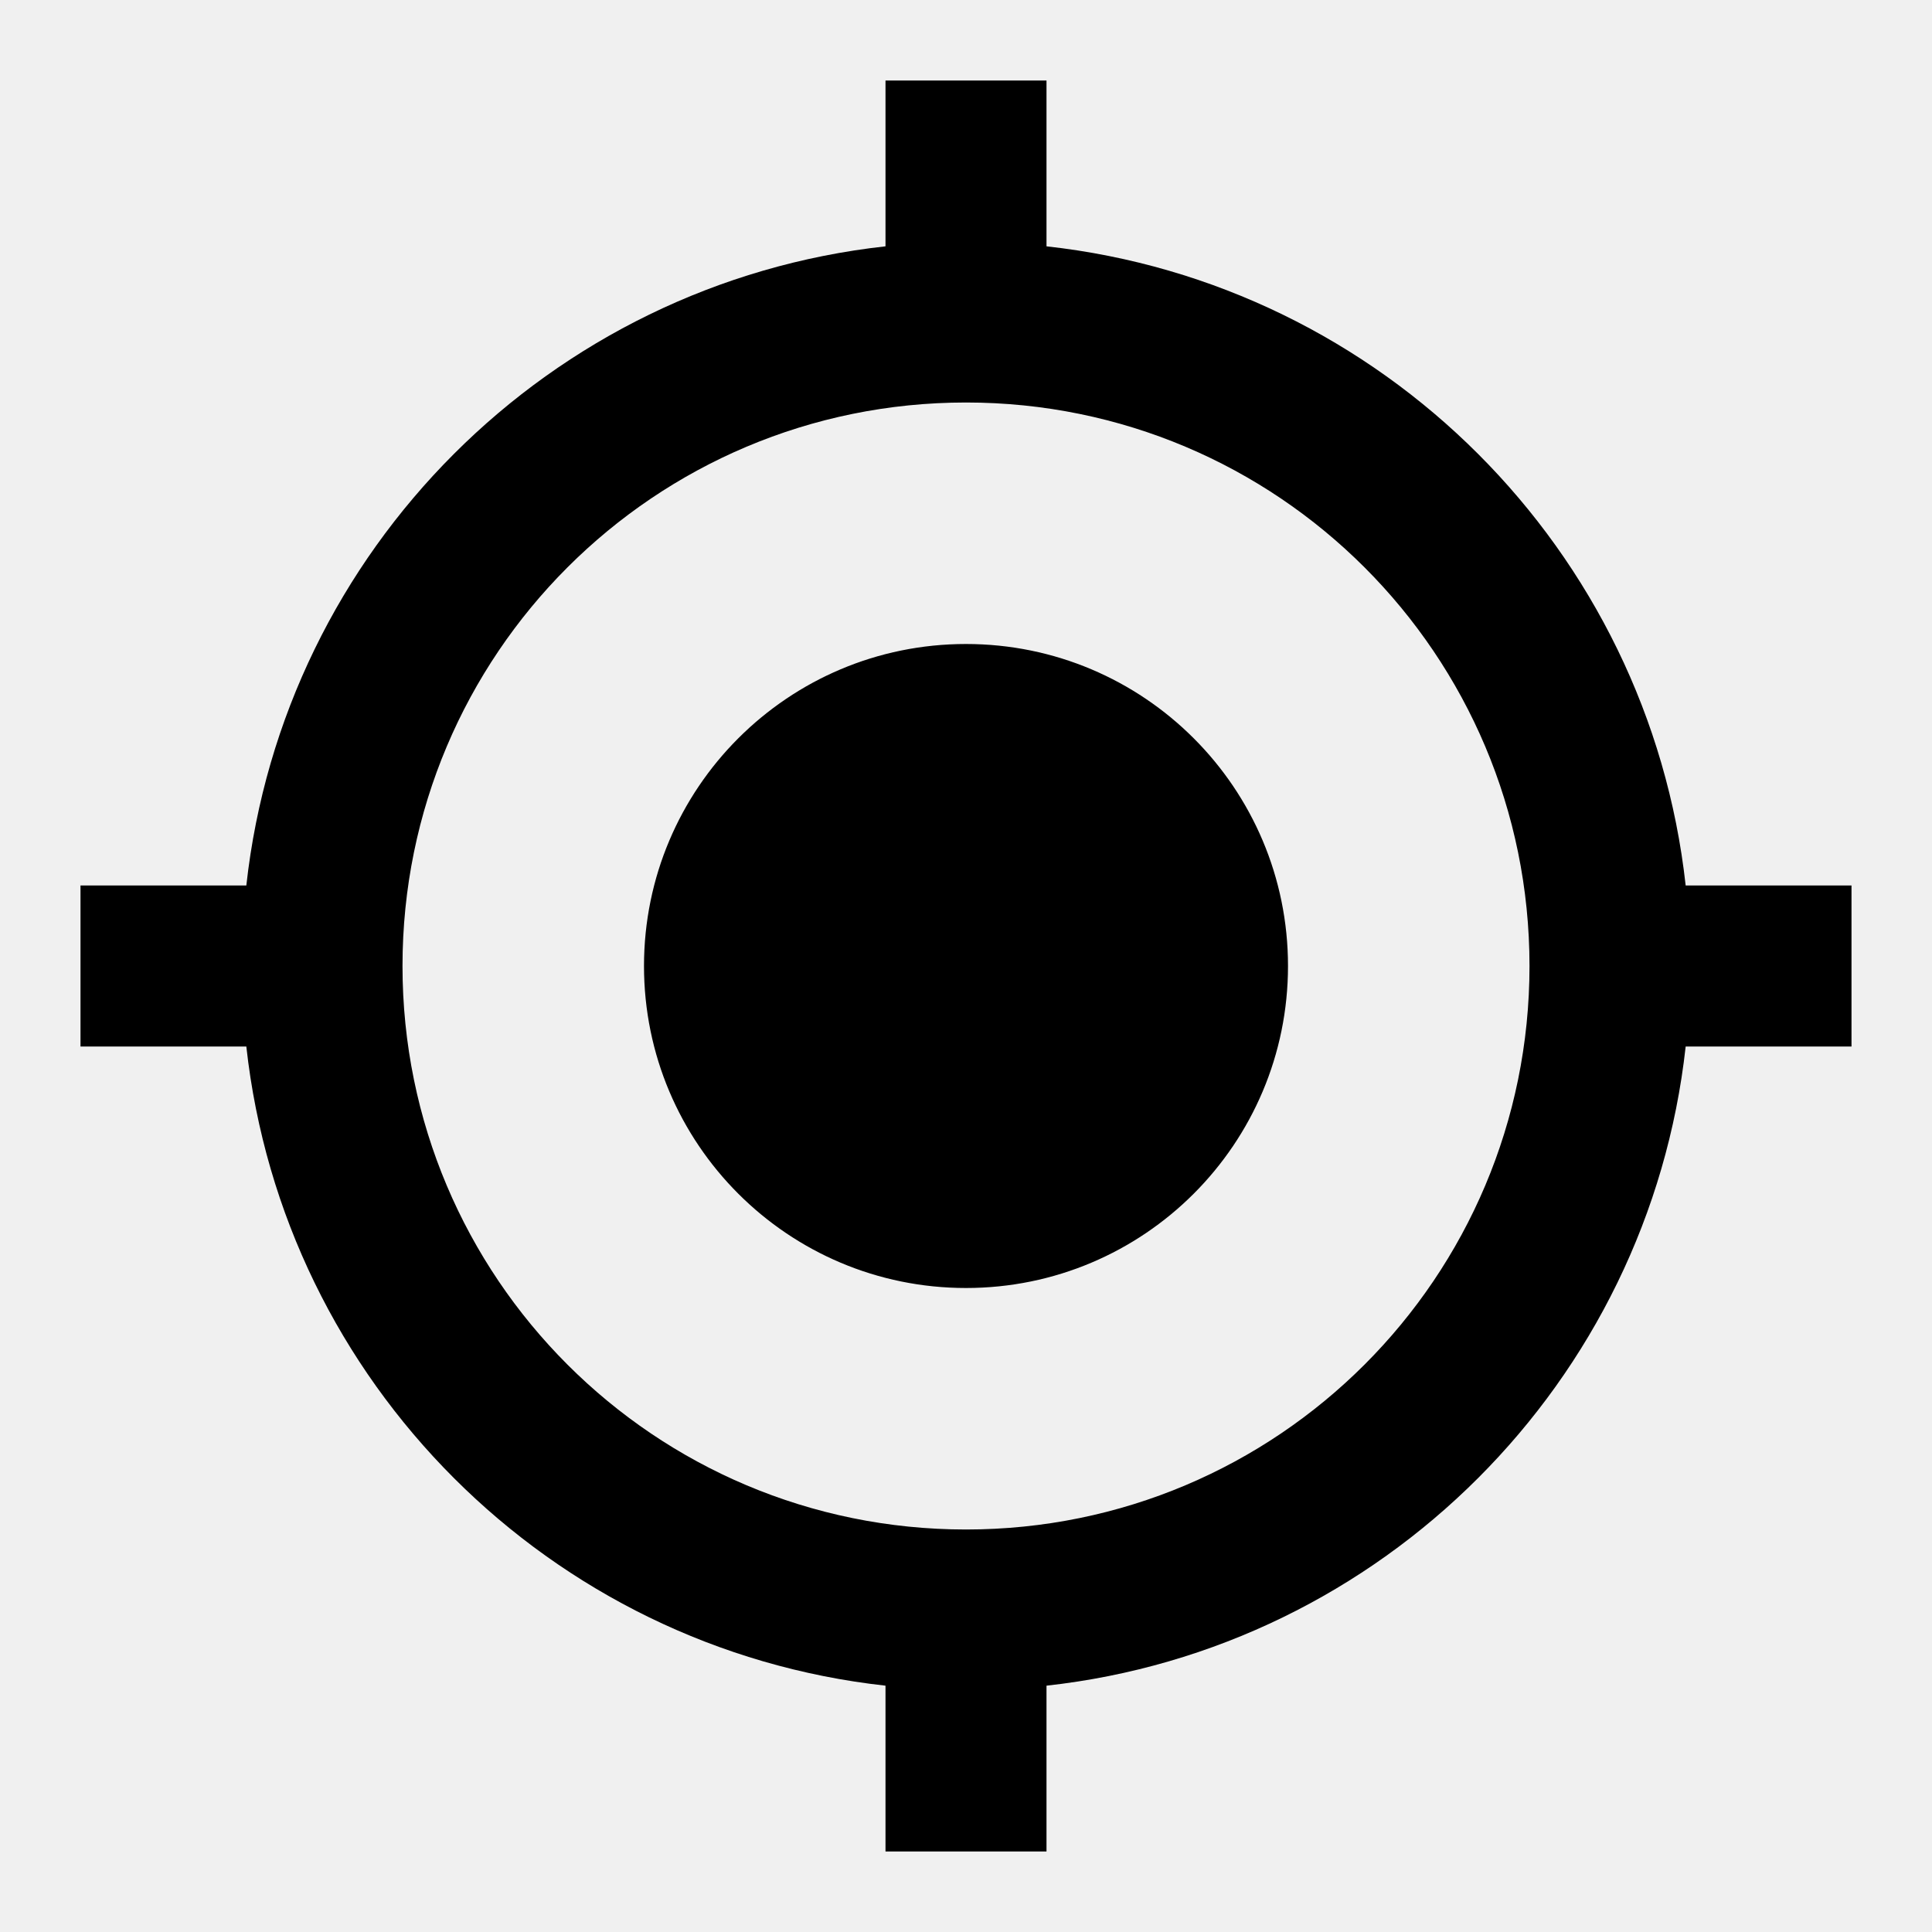
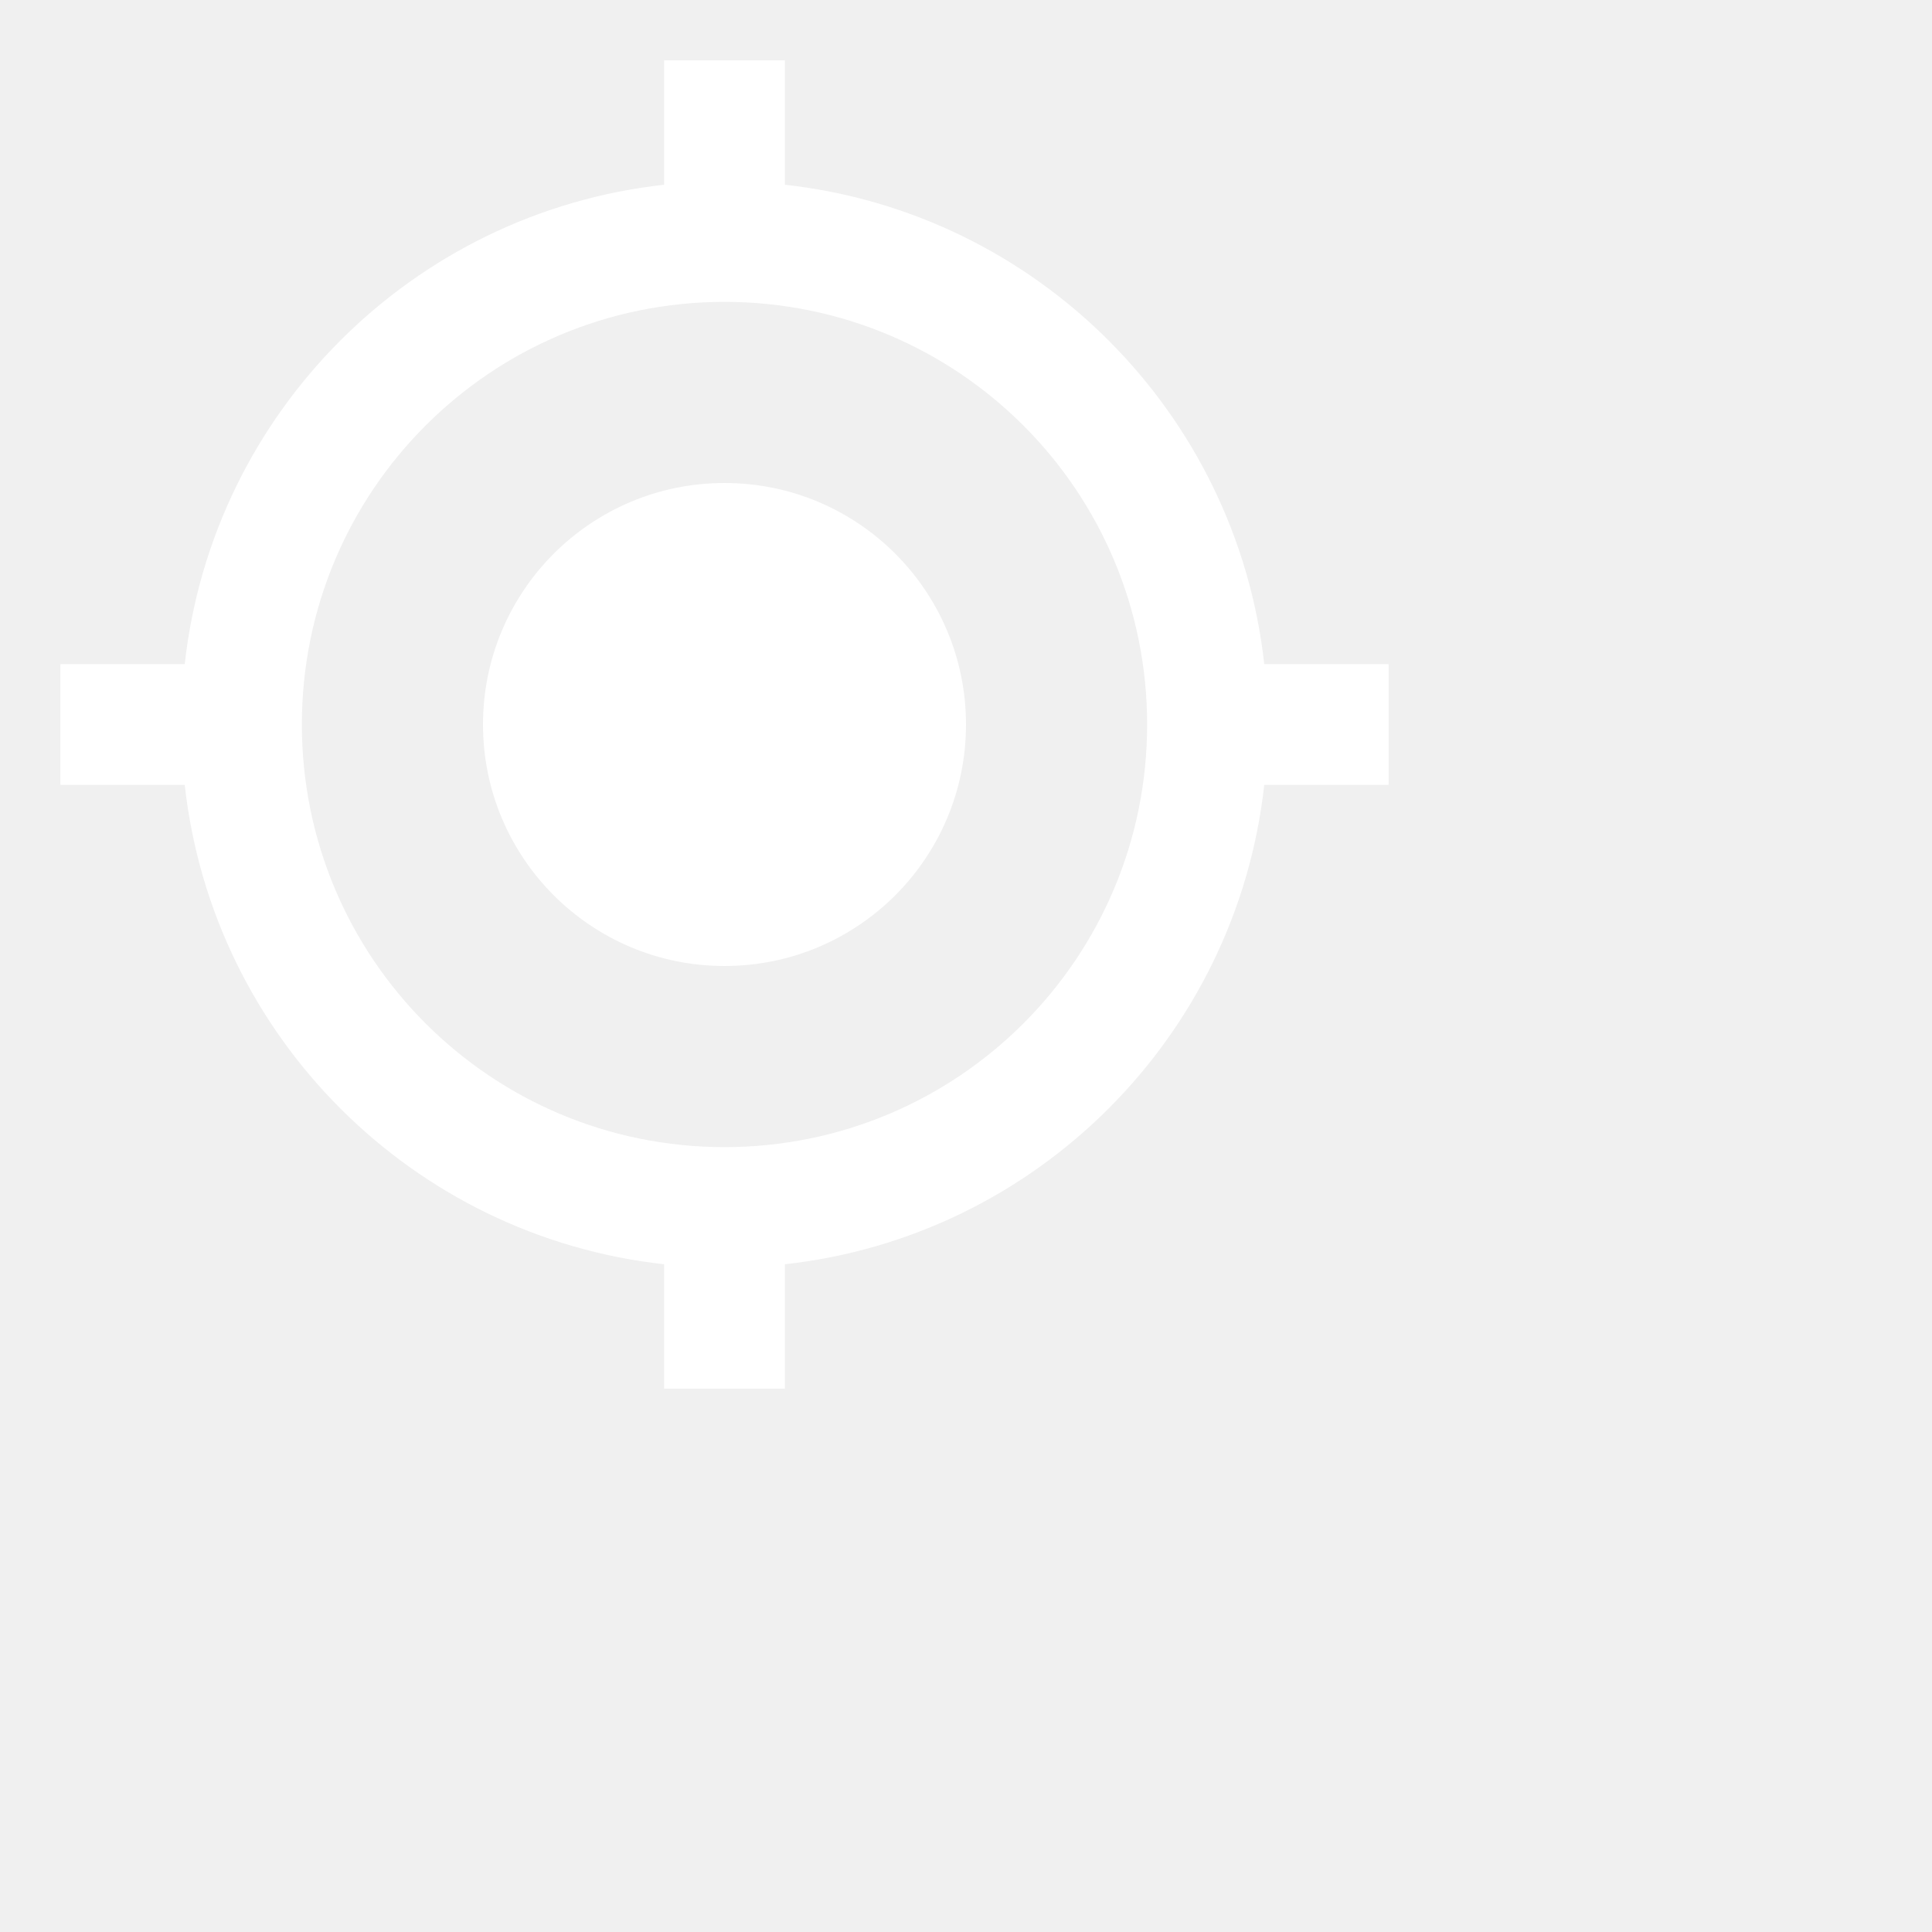
- <svg xmlns="http://www.w3.org/2000/svg" width="24" height="24" viewBox="0 0 24 24">
+ <svg xmlns="http://www.w3.org/2000/svg" width="24" height="24" viewBox="0 0 24 24" fill="#FFFFFF" transform="scale(0.75)">
  <path d="M12 8c-2.21 0-4 1.79-4 4s1.79 4 4 4 4-1.79 4-4-1.79-4-4-4zm8.94 3c-.46-4.17-3.77-7.48-7.94-7.94V1h-2v2.06C6.83 3.52 3.52 6.83 3.06 11H1v2h2.06c.46 4.17 3.77 7.48 7.94 7.94V23h2v-2.06c4.17-.46 7.48-3.77 7.94-7.94H23v-2h-2.06zM12 19c-3.87 0-7-3.13-7-7s3.13-7 7-7 7 3.13 7 7-3.13 7-7 7z" />
</svg>
